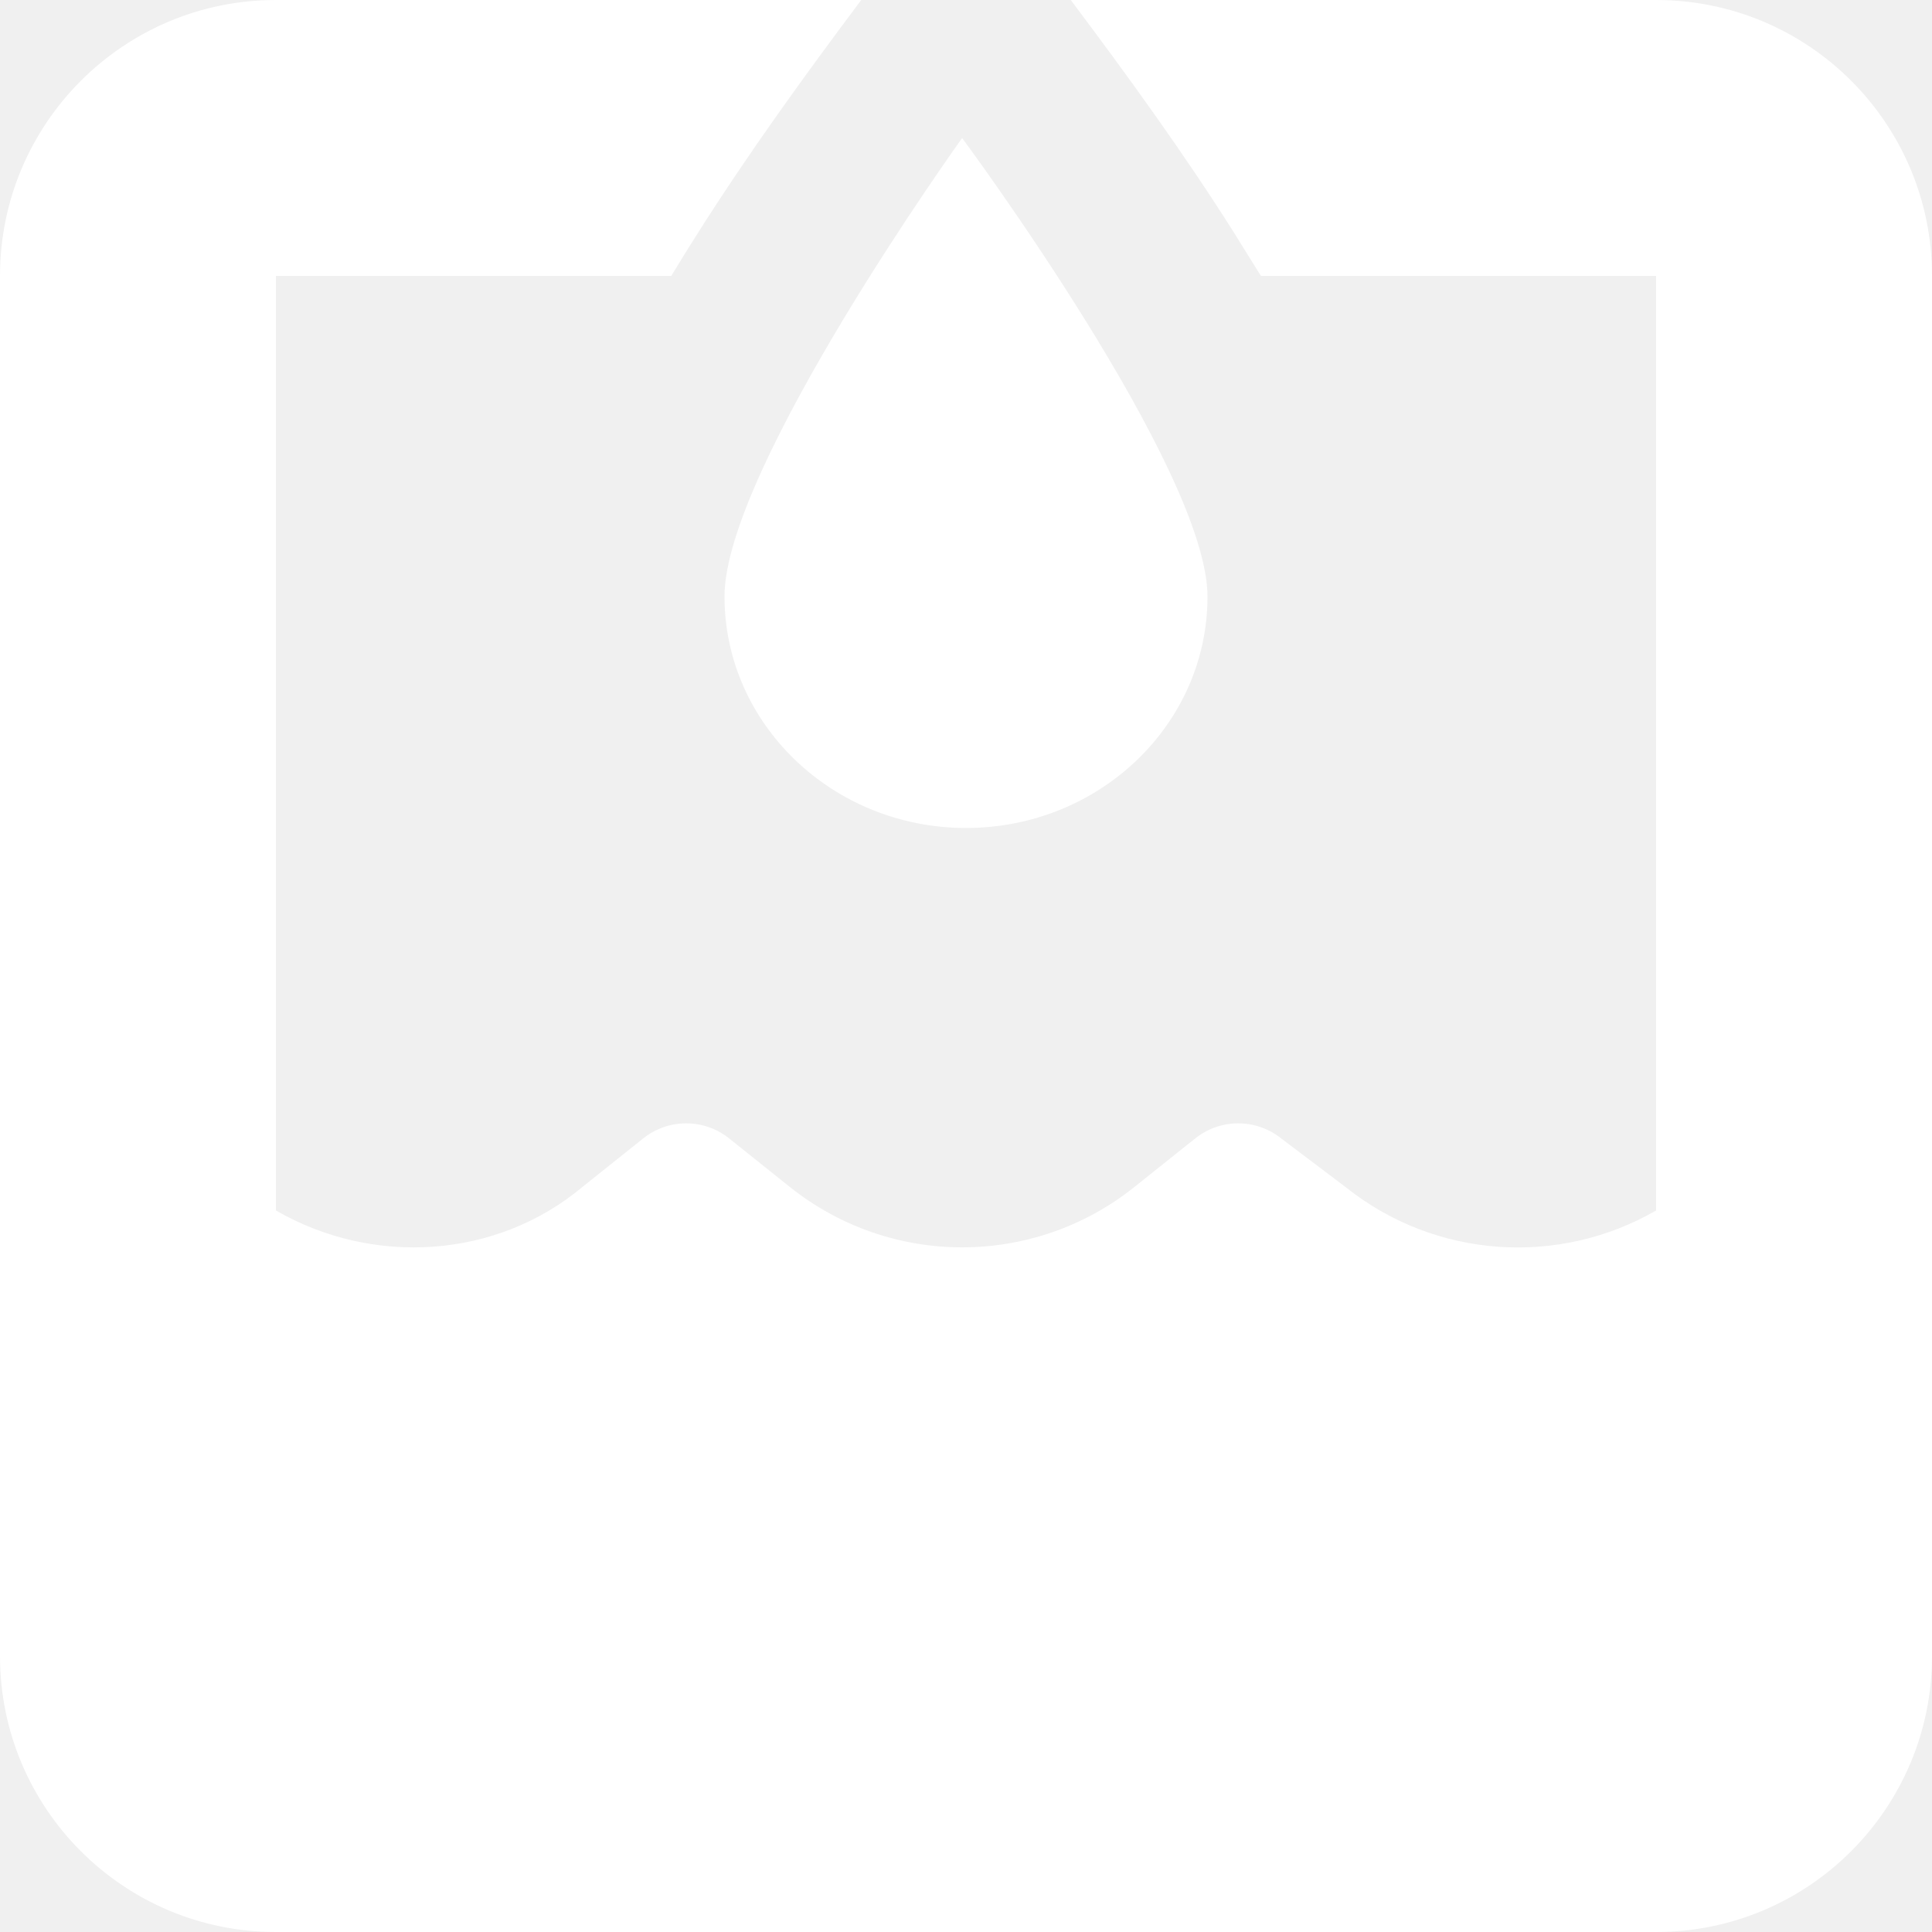
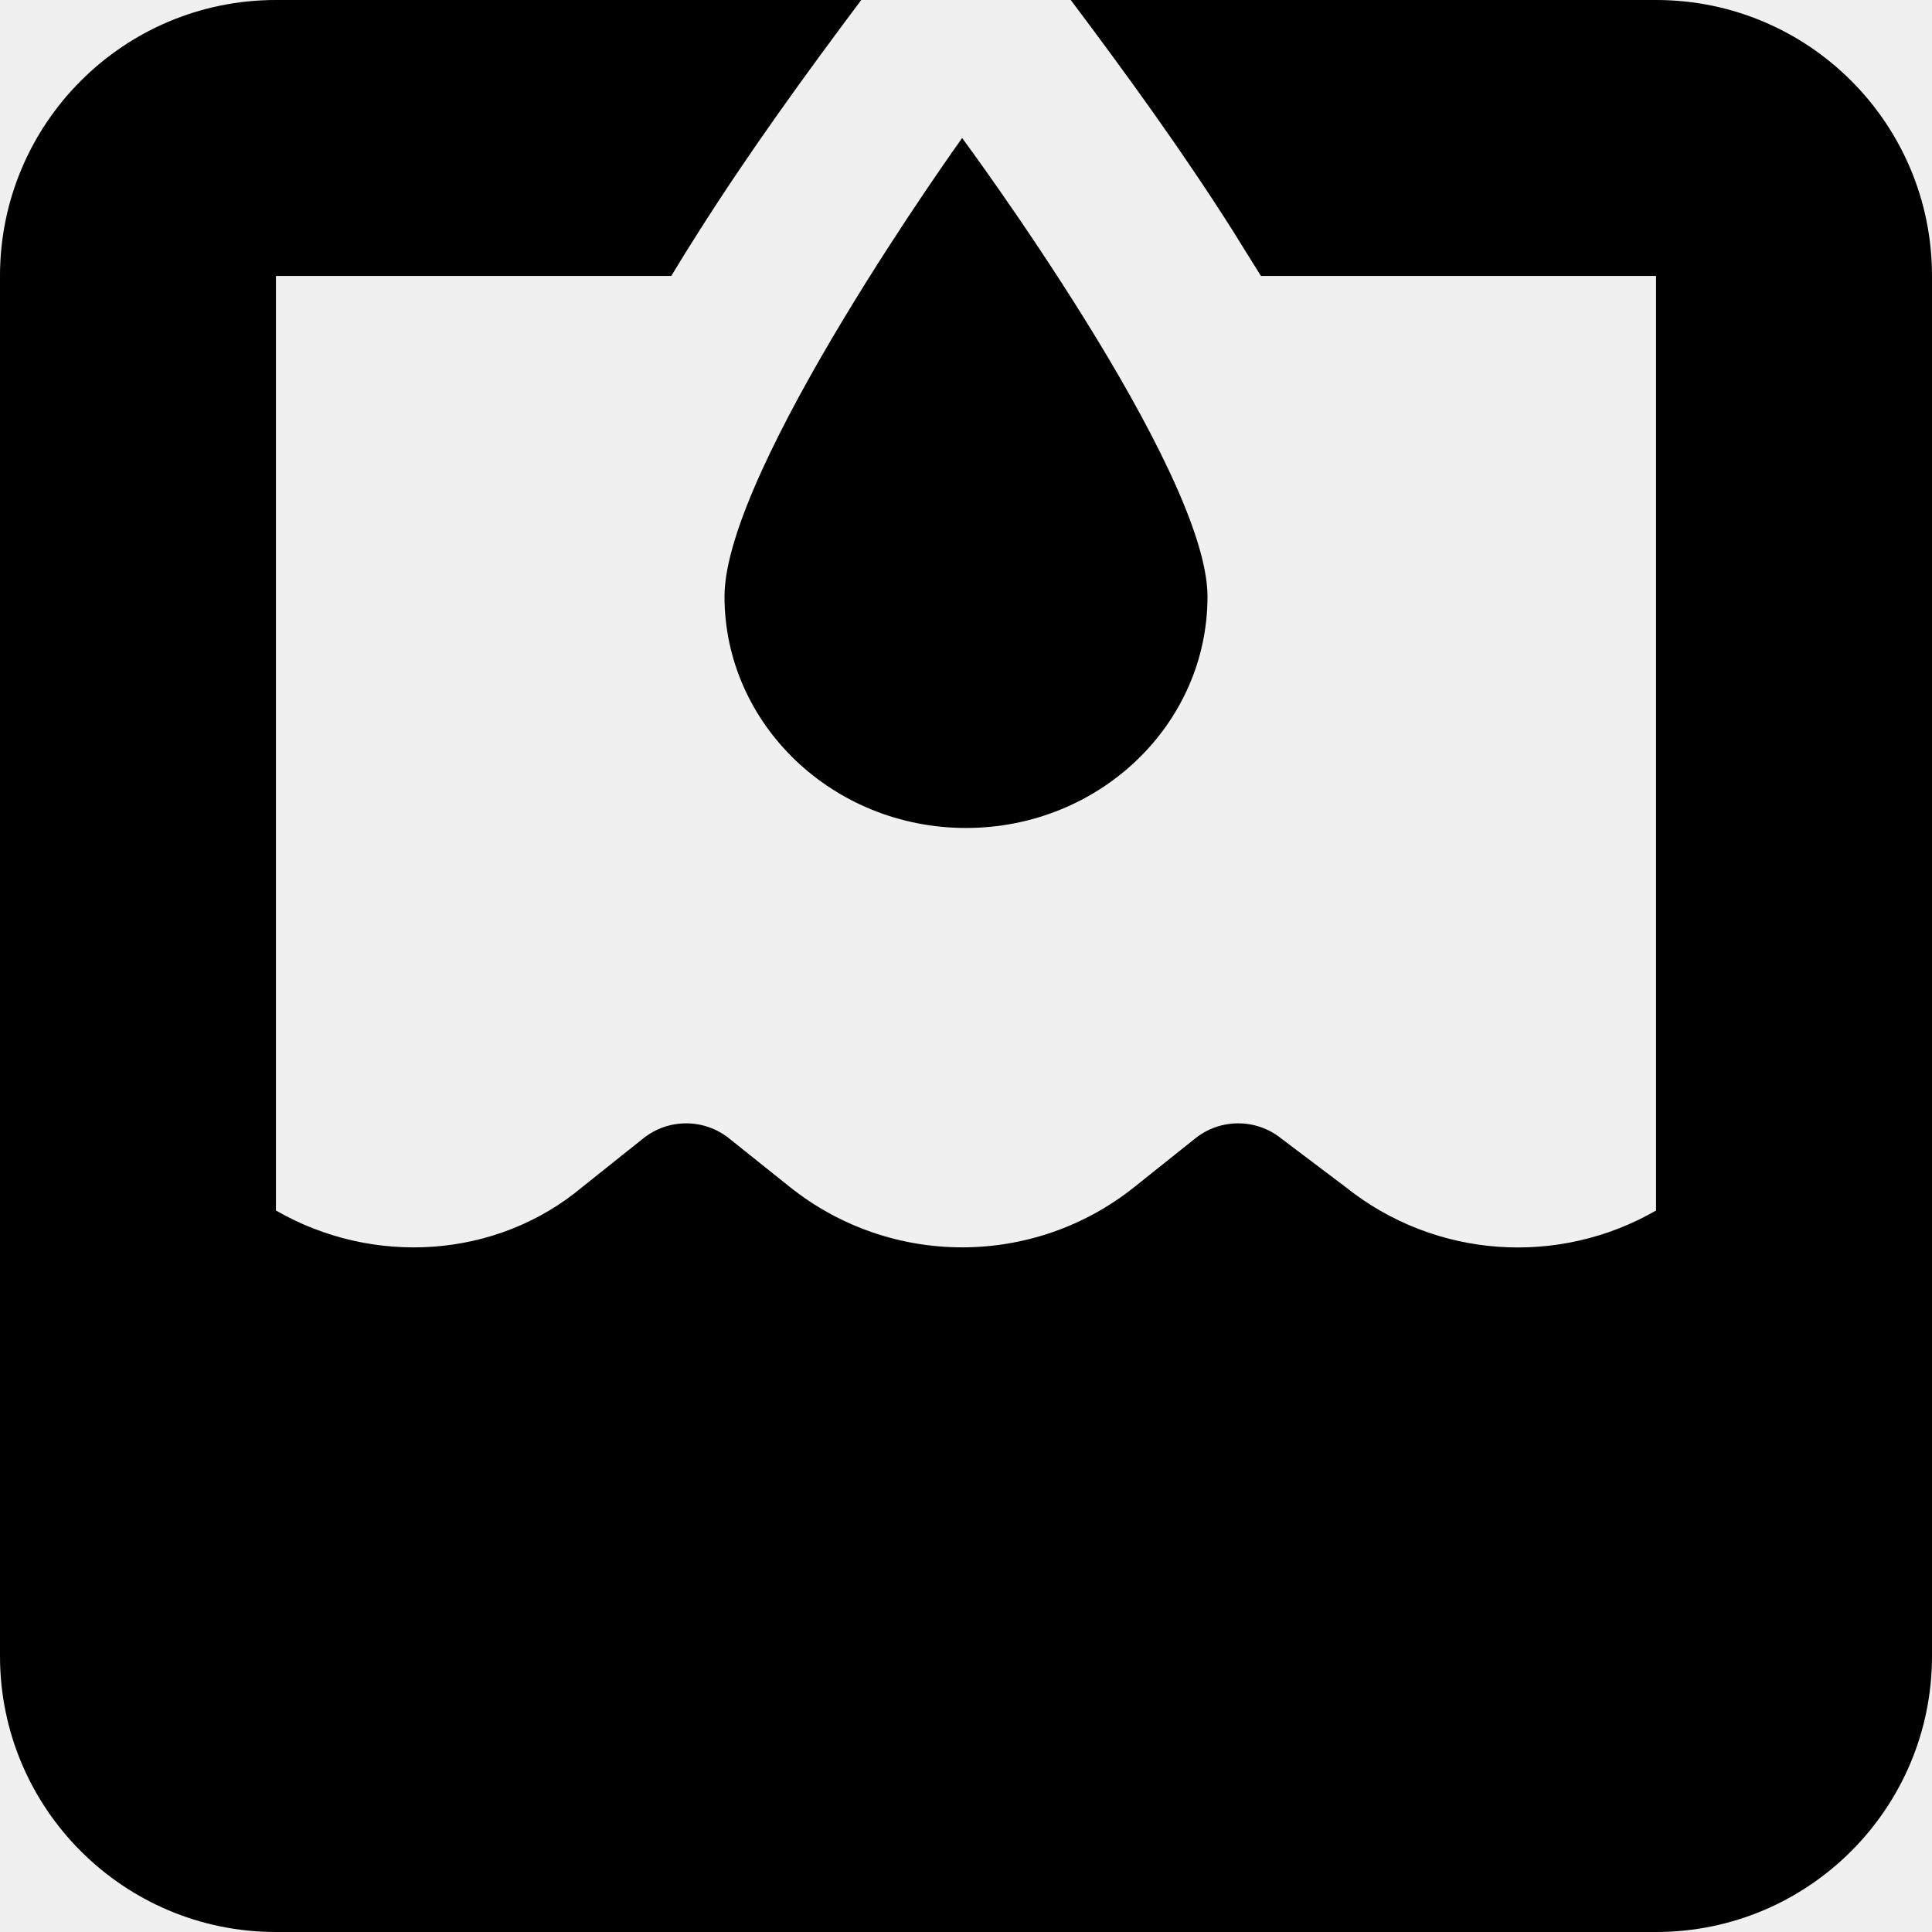
<svg xmlns="http://www.w3.org/2000/svg" width="18" height="18" viewBox="0 0 18 18" fill="none">
-   <path d="M9 7.714C10.243 7.714 11.25 6.749 11.25 5.558C11.25 4.368 8.964 1.286 8.964 1.286C8.964 1.286 6.75 4.367 6.75 5.557C6.75 6.746 7.758 7.714 9 7.714ZM15.429 0H9.976C10.504 0.703 11.019 1.413 11.489 2.155C11.571 2.289 11.66 2.429 11.748 2.571H15.429V11.278C14.523 11.801 13.373 11.728 12.537 11.06L11.937 10.607C11.703 10.419 11.369 10.419 11.135 10.607L10.57 11.058C9.632 11.809 8.297 11.809 7.358 11.058L6.794 10.607C6.56 10.419 6.226 10.419 5.992 10.607L5.428 11.057C4.629 11.728 3.477 11.8 2.571 11.278V2.571H6.254C6.34 2.429 6.426 2.289 6.512 2.155C6.983 1.413 7.497 0.703 8.024 0H2.571C1.151 0 0 1.151 0 2.571V15.429C0 16.849 1.151 18 2.571 18H15.429C16.849 18 18 16.849 18 15.429V2.571C18 1.151 16.851 0 15.429 0Z" fill="white" />
+   <path d="M9 7.714C10.243 7.714 11.25 6.749 11.25 5.558C11.25 4.368 8.964 1.286 8.964 1.286C8.964 1.286 6.75 4.367 6.75 5.557C6.75 6.746 7.758 7.714 9 7.714ZM15.429 0H9.976C10.504 0.703 11.019 1.413 11.489 2.155C11.571 2.289 11.66 2.429 11.748 2.571H15.429V11.278C14.523 11.801 13.373 11.728 12.537 11.06L11.937 10.607C11.703 10.419 11.369 10.419 11.135 10.607L10.57 11.058C9.632 11.809 8.297 11.809 7.358 11.058L6.794 10.607C6.56 10.419 6.226 10.419 5.992 10.607L5.428 11.057C4.629 11.728 3.477 11.8 2.571 11.278V2.571H6.254C6.34 2.429 6.426 2.289 6.512 2.155C6.983 1.413 7.497 0.703 8.024 0H2.571C1.151 0 0 1.151 0 2.571V15.429C0 16.849 1.151 18 2.571 18H15.429C16.849 18 18 16.849 18 15.429V2.571C18 1.151 16.851 0 15.429 0Z" fill="#000" />
</svg>
